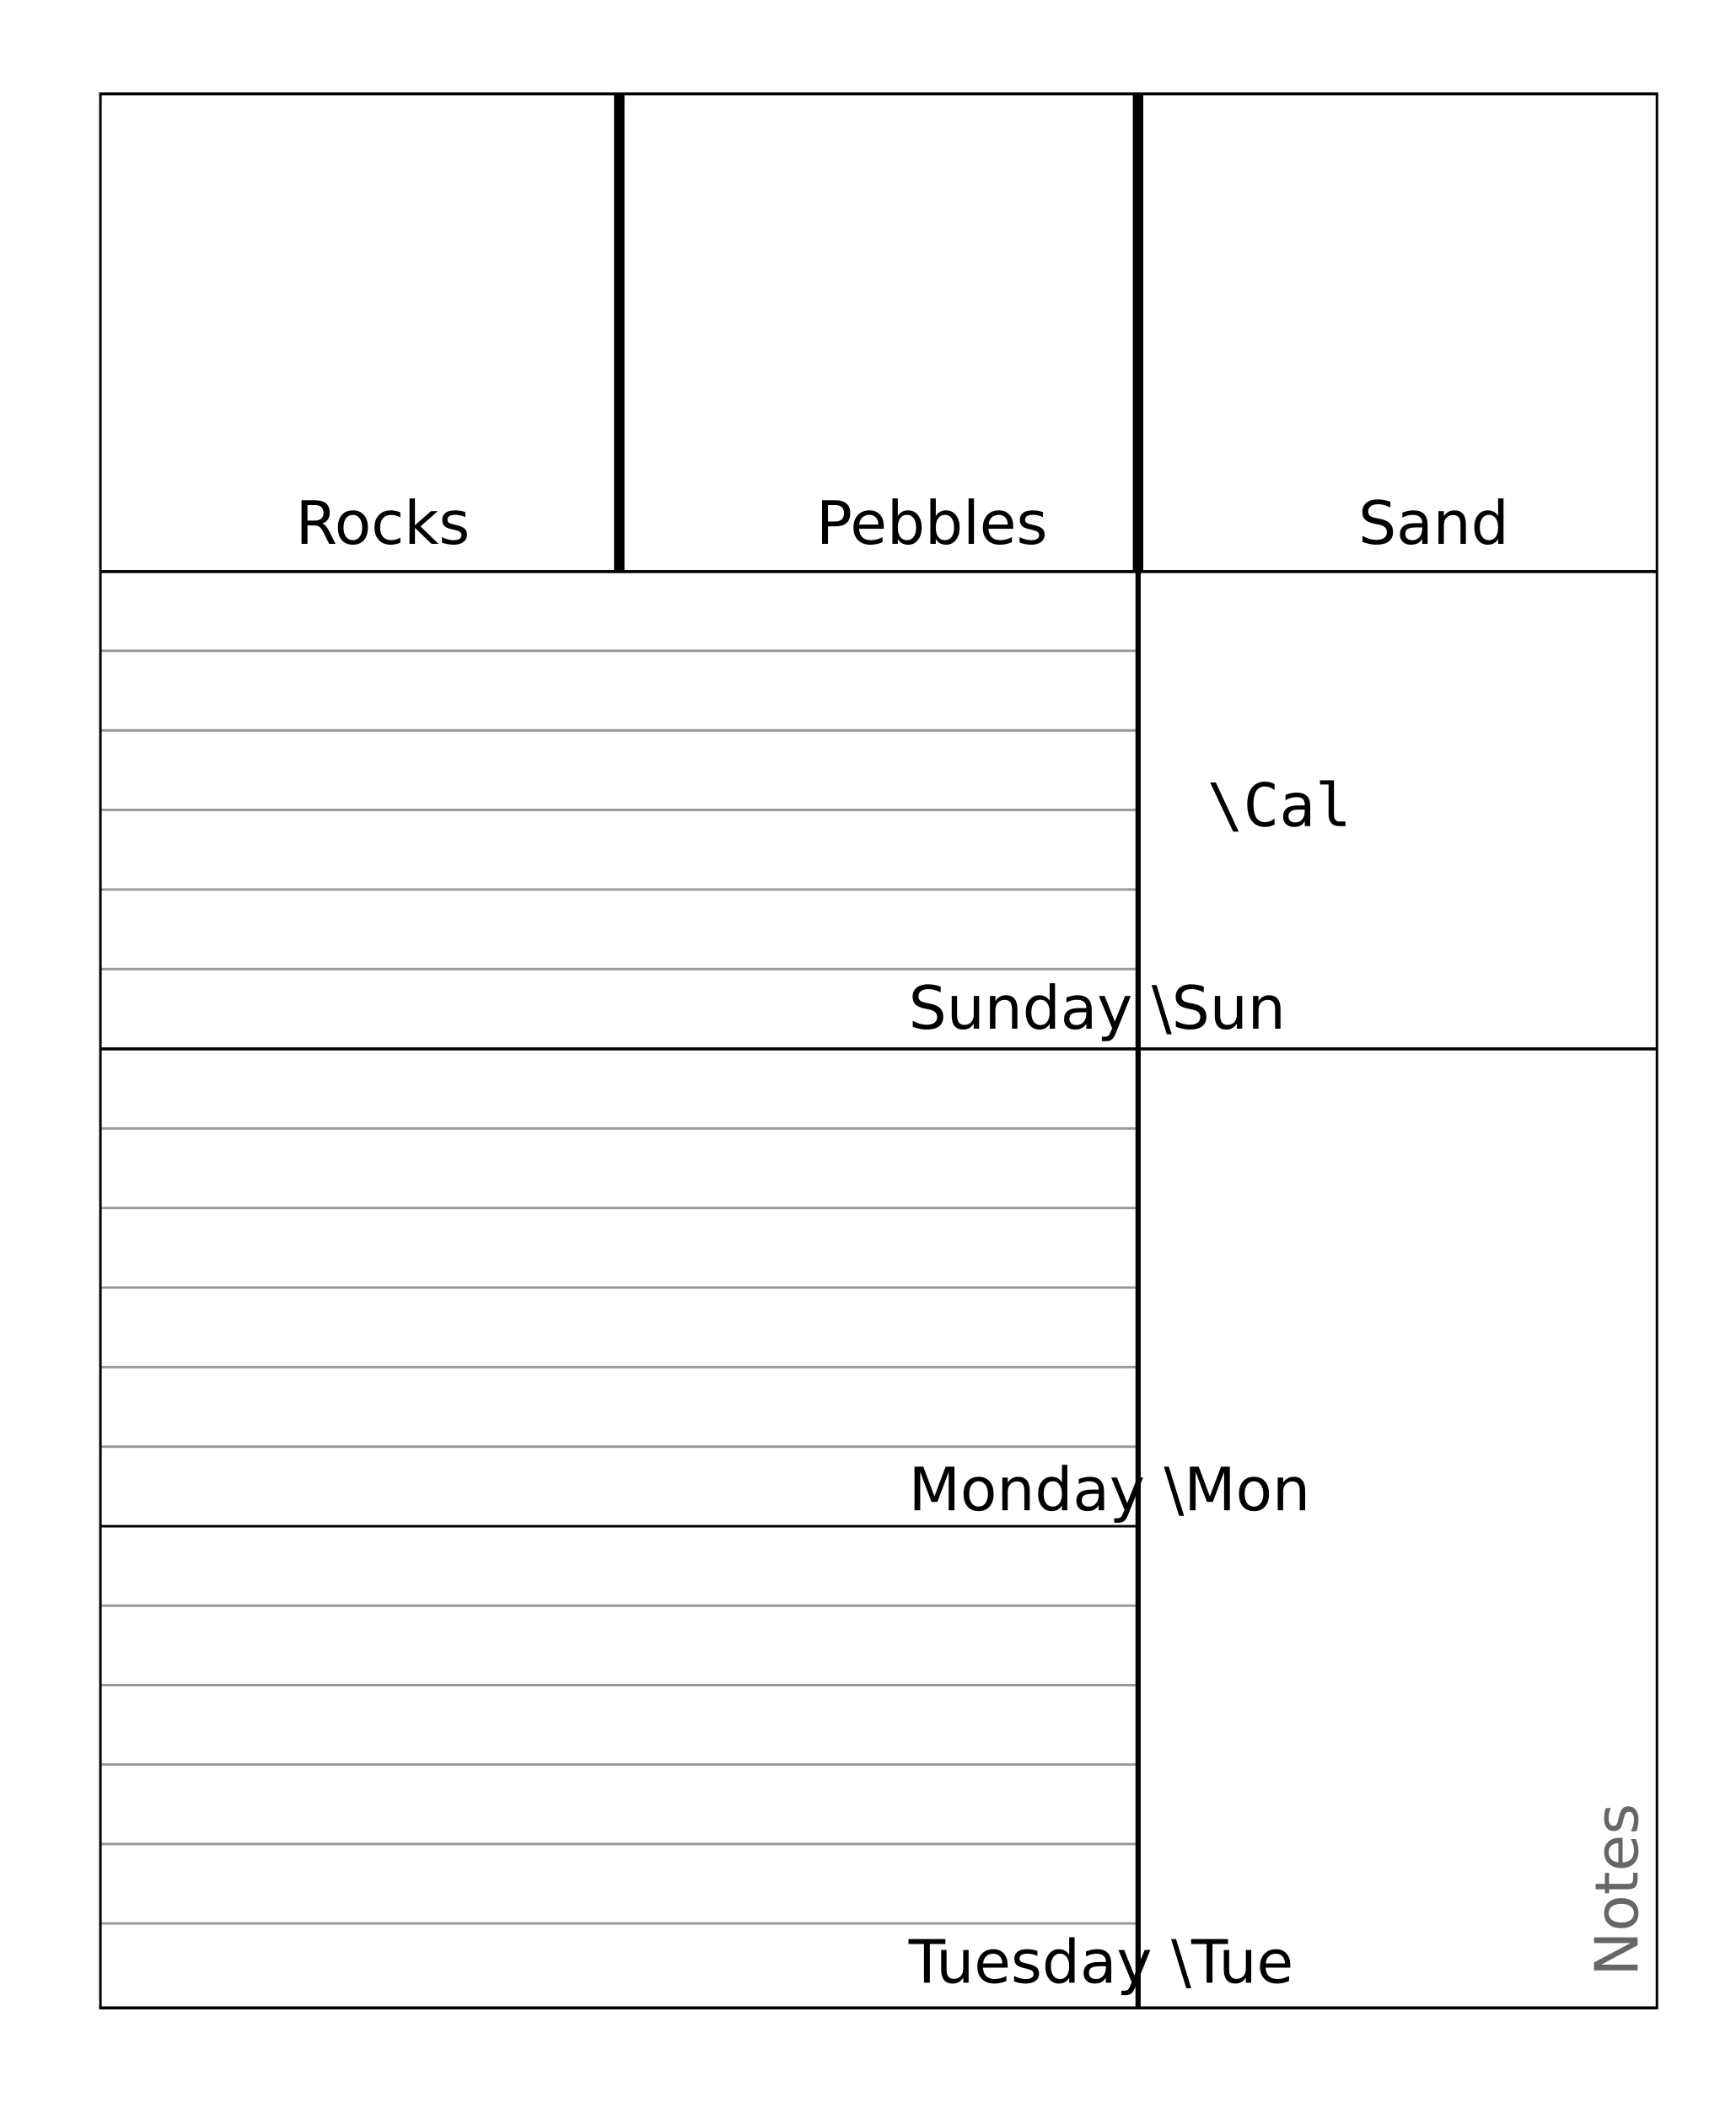
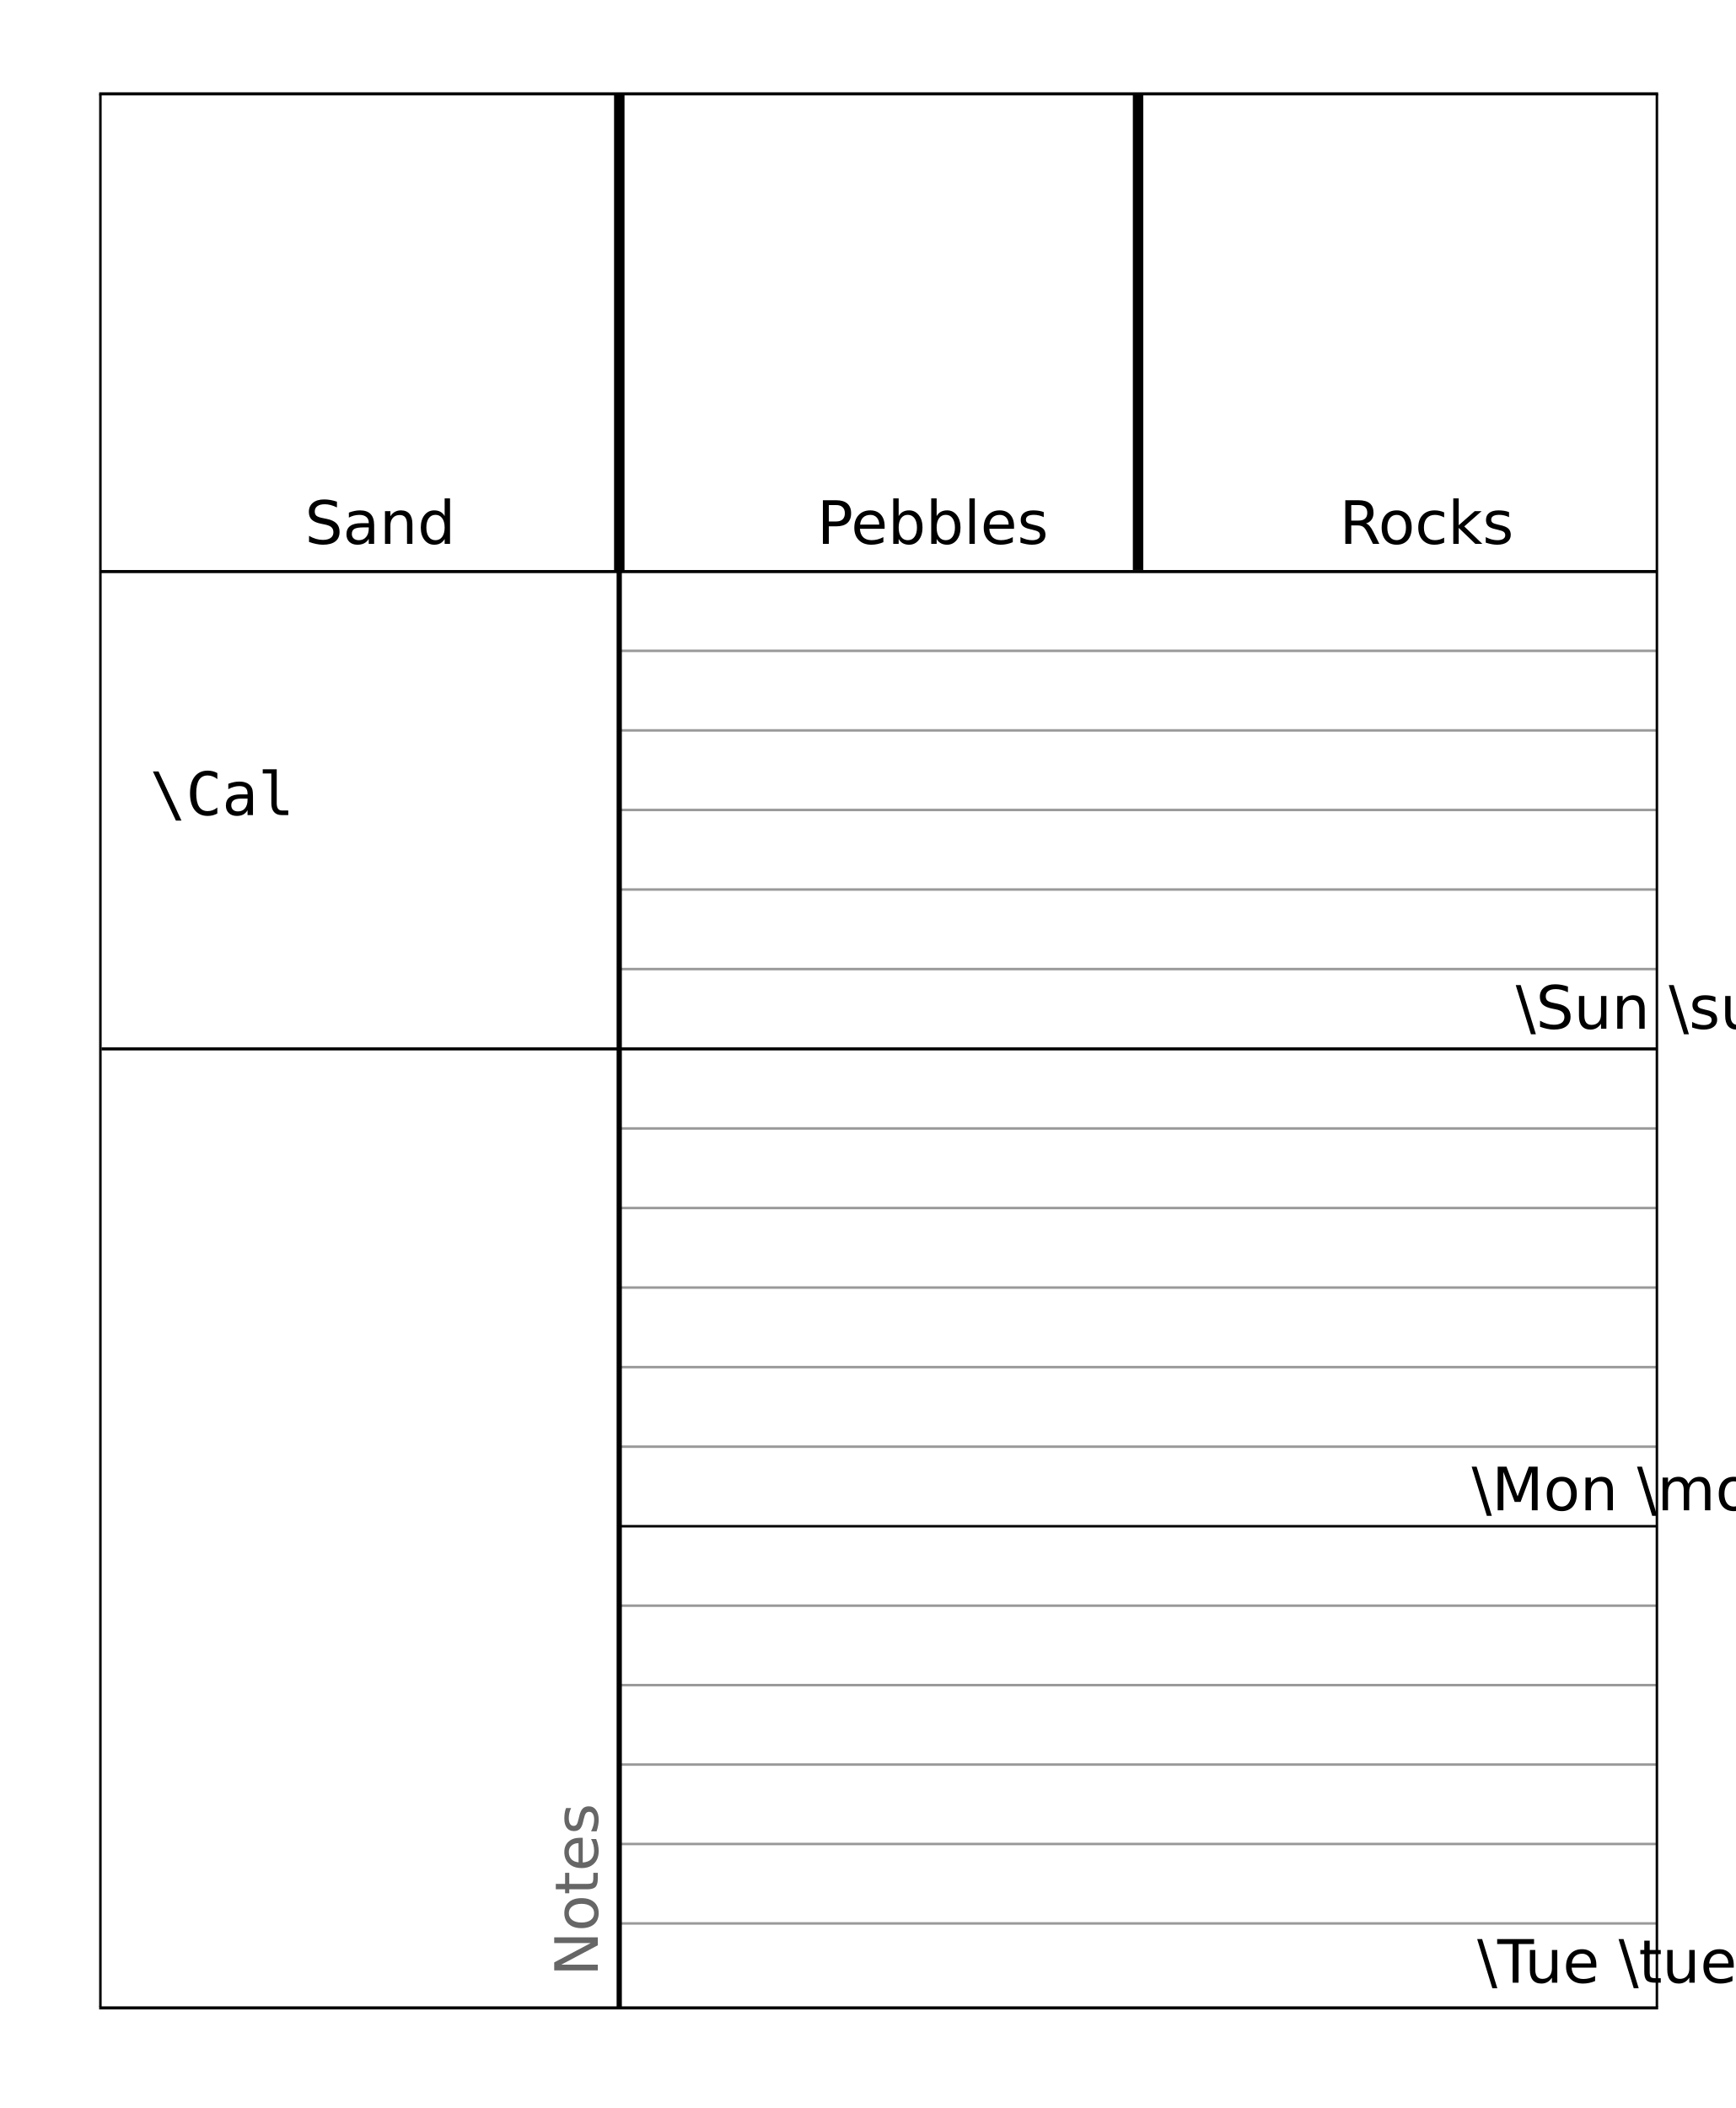
<svg xmlns="http://www.w3.org/2000/svg" width="630" height="765" id="svg2" version="1.1">
  <defs id="defs4" />
  <g id="layer1" transform="translate(0,-287.362)">
-     <path style="fill:none;stroke:#000000;stroke-width:3.788;stroke-linecap:butt;stroke-linejoin:miter;stroke-miterlimit:4;stroke-opacity:1;stroke-dasharray:none" d="m 224.75,321.499 0,172.71" id="path3630-4" />
-     <path style="fill:none;stroke:#000000;stroke-width:1.116px;stroke-linecap:butt;stroke-linejoin:miter;stroke-opacity:1" d="m 36.739,494.788 564.477,0" id="path3684-9" />
-     <path style="fill:none;stroke:#000000;stroke-width:1.104px;stroke-linecap:butt;stroke-linejoin:miter;stroke-opacity:1" d="m 36.691,668.011 564.275,0" id="path3686-7" />
-     <path style="fill:none;stroke:#000000;stroke-width:0.901px;stroke-linecap:butt;stroke-linejoin:miter;stroke-opacity:1" d="m 36.596,841.234 376.881,0" id="path3688-7" />
-     <text xml:space="preserve" style="font-size:21.718px;font-style:normal;font-variant:normal;font-weight:normal;font-stretch:normal;fill:#000000;fill-opacity:1;stroke:none;font-family:DejaVu Sans;-inkscape-font-specification:DejaVu Sans" x="107.313" y="484.731" id="text3762">
-       <tspan id="tspan3764" x="107.313" y="484.731">Rocks</tspan>
+     <path style="fill:none;stroke:#000000;stroke-width:3.788;stroke-linecap:butt;stroke-linejoin:miter;stroke-miterlimit:4;stroke-opacity:1;stroke-dasharray:none" d="m 413.045,321.499 0,172.71" id="path3630-4" />
+     <path style="fill:none;stroke:#000000;stroke-width:1.116px;stroke-linecap:butt;stroke-linejoin:miter;stroke-opacity:1" d="m 601.056,494.788 -564.477,0" id="path3684-9" />
+     <path style="fill:none;stroke:#000000;stroke-width:1.104px;stroke-linecap:butt;stroke-linejoin:miter;stroke-opacity:1" d="m 601.104,668.011 -564.275,0" id="path3686-7" />
+     <path style="fill:none;stroke:#000000;stroke-width:0.901px;stroke-linecap:butt;stroke-linejoin:miter;stroke-opacity:1" d="m 601.2,841.234 -376.881,0" id="path3688-7" />
+     <text xml:space="preserve" style="font-size:21.718px;font-style:normal;font-variant:normal;font-weight:normal;font-stretch:normal;fill:#000000;fill-opacity:1;stroke:none;font-family:DejaVu Sans;-inkscape-font-specification:DejaVu Sans" x="486.136" y="484.731" id="text3762">
+       <tspan id="tspan3764" x="486.136" y="484.731">Rocks</tspan>
    </text>
-     <text xml:space="preserve" style="font-size:21.718px;font-style:normal;font-variant:normal;font-weight:normal;font-stretch:normal;fill:#000000;fill-opacity:1;stroke:none;font-family:DejaVu Sans;-inkscape-font-specification:DejaVu Sans" x="492.999" y="484.731" id="text3770">
-       <tspan id="tspan3772" x="492.999" y="484.731">Sand</tspan>
+     <text xml:space="preserve" style="font-size:21.718px;font-style:normal;font-variant:normal;font-weight:normal;font-stretch:normal;fill:#000000;fill-opacity:1;stroke:none;font-family:DejaVu Sans;-inkscape-font-specification:DejaVu Sans" x="110.662" y="484.731" id="text3770">
+       <tspan id="tspan3772" x="110.662" y="484.731">Sand</tspan>
    </text>
-     <text xml:space="preserve" style="font-size:21.718px;font-style:normal;font-variant:normal;font-weight:normal;font-stretch:normal;fill:#000000;fill-opacity:1;stroke:none;font-family:DejaVu Sans;-inkscape-font-specification:DejaVu Sans" x="296.225" y="484.731" id="text3766">
-       <tspan id="tspan3768" x="296.225" y="484.731">Pebbles</tspan>
+     <text xml:space="preserve" style="font-size:21.718px;font-style:normal;font-variant:normal;font-weight:normal;font-stretch:normal;fill:#000000;fill-opacity:1;stroke:none;font-family:DejaVu Sans;-inkscape-font-specification:DejaVu Sans" x="296.535" y="484.731" id="text3766">
+       <tspan id="tspan3768" x="296.535" y="484.731">Pebbles</tspan>
    </text>
-     <text xml:space="preserve" style="font-size:21.718px;font-style:normal;font-variant:normal;font-weight:normal;font-stretch:normal;fill:#000000;fill-opacity:1;stroke:none;font-family:DejaVu Sans;-inkscape-font-specification:DejaVu Sans" x="329.779" y="660.688" id="text3774">
-       <tspan id="tspan3776" x="329.779" y="660.688">Sunday \Sun</tspan>
+     <text xml:space="preserve" style="font-size:21.718px;font-style:normal;font-variant:normal;font-weight:normal;font-stretch:normal;fill:#000000;fill-opacity:1;stroke:none;font-family:DejaVu Sans;-inkscape-font-specification:DejaVu Sans" x="550.116" y="660.688" id="text3774">
+       <tspan x="550.116" y="660.688" id="tspan3023">\Sun \sunday</tspan>
    </text>
-     <text xml:space="preserve" style="font-size:21.718px;font-style:normal;font-variant:normal;font-weight:normal;font-stretch:normal;fill:#000000;fill-opacity:1;stroke:none;font-family:DejaVu Sans;-inkscape-font-specification:DejaVu Sans" x="329.779" y="835.449" id="text3778">
-       <tspan id="tspan3780" x="329.779" y="835.449">Monday \Mon</tspan>
+     <text xml:space="preserve" style="font-size:21.718px;font-style:normal;font-variant:normal;font-weight:normal;font-stretch:normal;fill:#000000;fill-opacity:1;stroke:none;font-family:DejaVu Sans;-inkscape-font-specification:DejaVu Sans" x="534.116" y="835.449" id="text3778">
+       <tspan id="tspan3780" x="534.116" y="835.449">\Mon \monday</tspan>
    </text>
-     <text xml:space="preserve" style="font-size:21.718px;font-style:normal;font-variant:normal;font-weight:normal;font-stretch:normal;fill:#000000;fill-opacity:1;stroke:none;font-family:DejaVu Sans;-inkscape-font-specification:DejaVu Sans" x="329.779" y="1006.89" id="text3782">
-       <tspan id="tspan3784" x="329.779" y="1006.89">Tuesday \Tue</tspan>
+     <text xml:space="preserve" style="font-size:21.718px;font-style:normal;font-variant:normal;font-weight:normal;font-stretch:normal;fill:#000000;fill-opacity:1;stroke:none;font-family:DejaVu Sans;-inkscape-font-specification:DejaVu Sans" x="536.116" y="1006.89" id="text3782">
+       <tspan id="tspan3784" x="536.116" y="1006.89">\Tue \tuesday</tspan>
    </text>
-     <text xml:space="preserve" style="font-size:21.718px;font-style:normal;font-variant:normal;font-weight:normal;font-stretch:normal;fill:#000000;fill-opacity:1;stroke:none;font-family:DejaVu Sans;-inkscape-font-specification:DejaVu Sans Mono" x="438.132" y="587.15" id="text3806">
-       <tspan id="tspan3808" x="438.132" y="587.15" style="font-style:normal;font-variant:normal;font-weight:normal;font-stretch:normal;font-family:DejaVu Sans Mono;-inkscape-font-specification:DejaVu Sans Mono">\Cal</tspan>
+     <text xml:space="preserve" style="font-size:21.718px;font-style:normal;font-variant:normal;font-weight:normal;font-stretch:normal;fill:#000000;fill-opacity:1;stroke:none;font-family:DejaVu Sans;-inkscape-font-specification:DejaVu Sans Mono" x="54.424" y="583.15" id="text3806">
+       <tspan id="tspan3808" x="54.424" y="583.15" style="font-style:normal;font-variant:normal;font-weight:normal;font-stretch:normal;font-family:DejaVu Sans Mono;-inkscape-font-specification:DejaVu Sans Mono">\Cal</tspan>
    </text>
-     <path style="fill:#00cc80;fill-opacity:1;stroke:#999999;stroke-width:0.905px;stroke-linecap:butt;stroke-linejoin:miter;stroke-opacity:1" d="m 36.278,523.557 376.501,0" id="path3824" />
-     <path id="path3826" d="m 36.278,581.299 376.501,0" style="fill:#000080;stroke:#999999;stroke-width:0.905px;stroke-linecap:butt;stroke-linejoin:miter;stroke-opacity:1" />
-     <path style="fill:#000080;stroke:#999999;stroke-width:0.905px;stroke-linecap:butt;stroke-linejoin:miter;stroke-opacity:1" d="m 36.278,610.17 376.501,0" id="path3828" />
-     <path id="path3830" d="m 36.278,639.042 376.501,0" style="fill:#000080;stroke:#999999;stroke-width:0.905px;stroke-linecap:butt;stroke-linejoin:miter;stroke-opacity:1" />
-     <path style="fill:#000080;stroke:#999999;stroke-width:0.905px;stroke-linecap:butt;stroke-linejoin:miter;stroke-opacity:1" d="m 36.278,552.428 376.501,0" id="path3832" />
-     <path id="path3834" d="m 36.738,696.882 376.358,0" style="fill:#00cc80;fill-opacity:1;stroke:#999999;stroke-width:0.905px;stroke-linecap:butt;stroke-linejoin:miter;stroke-opacity:1" />
-     <path style="fill:#000080;stroke:#999999;stroke-width:0.905px;stroke-linecap:butt;stroke-linejoin:miter;stroke-opacity:1" d="m 36.738,754.623 376.358,0" id="path3836" />
-     <path id="path3838" d="m 36.738,783.493 376.358,0" style="fill:#000080;stroke:#999999;stroke-width:0.905px;stroke-linecap:butt;stroke-linejoin:miter;stroke-opacity:1" />
-     <path style="fill:#000080;stroke:#999999;stroke-width:0.905px;stroke-linecap:butt;stroke-linejoin:miter;stroke-opacity:1" d="m 36.738,812.364 376.358,0" id="path3840" />
-     <path id="path3842" d="m 36.738,725.752 376.358,0" style="fill:#000080;stroke:#999999;stroke-width:0.905px;stroke-linecap:butt;stroke-linejoin:miter;stroke-opacity:1" />
-     <path style="fill:#00cc80;fill-opacity:1;stroke:#999999;stroke-width:0.905px;stroke-linecap:butt;stroke-linejoin:miter;stroke-opacity:1" d="m 36.705,870.065 376.509,0" id="path3844" />
-     <path id="path3846" d="m 36.705,927.722 376.509,0" style="fill:#000080;stroke:#999999;stroke-width:0.905px;stroke-linecap:butt;stroke-linejoin:miter;stroke-opacity:1" />
-     <path style="fill:#000080;stroke:#999999;stroke-width:0.905px;stroke-linecap:butt;stroke-linejoin:miter;stroke-opacity:1" d="m 36.705,956.551 376.509,0" id="path3848" />
-     <path id="path3850" d="m 36.705,985.379 376.509,0" style="fill:#000080;stroke:#999999;stroke-width:0.905px;stroke-linecap:butt;stroke-linejoin:miter;stroke-opacity:1" />
-     <path style="fill:#000080;stroke:#999999;stroke-width:0.905px;stroke-linecap:butt;stroke-linejoin:miter;stroke-opacity:1" d="m 36.705,898.893 376.509,0" id="path3852" />
-     <path style="fill:none;stroke:#000000;stroke-width:1.901;stroke-linecap:butt;stroke-linejoin:miter;stroke-miterlimit:4;stroke-opacity:1;stroke-dasharray:none" d="m 413.055,323.227 0,692.751" id="path3624-0" />
-     <path id="path4135" d="m 413.035,321.502 0,173.041" style="fill:none;stroke:#000000;stroke-width:3.792;stroke-linecap:butt;stroke-linejoin:miter;stroke-miterlimit:4;stroke-opacity:1;stroke-dasharray:none" />
-     <path style="fill:none;stroke:#000000;stroke-width:0.905px;stroke-linecap:butt;stroke-linejoin:miter;stroke-opacity:1" d="m 36.446,321.501 0,694.185" id="path3628-0" />
-     <path style="fill:none;stroke:#000000;stroke-width:0.905px;stroke-linecap:butt;stroke-linejoin:miter;stroke-opacity:1" d="m 601.36,321.501 0,694.185" id="path3626-3" />
-     <path id="path3077" d="m 35.992,321.425 565.812,0" style="fill:none;stroke:#000000;stroke-width:1.117px;stroke-linecap:butt;stroke-linejoin:miter;stroke-opacity:1" />
-     <path style="fill:none;stroke:#000000;stroke-width:1.117px;stroke-linecap:butt;stroke-linejoin:miter;stroke-opacity:1" d="m 35.992,1016.036 565.812,0" id="path3079" />
-     <text xml:space="preserve" style="font-size:21.717px;font-style:normal;font-variant:normal;font-weight:normal;font-stretch:normal;fill:#666666;fill-opacity:1;stroke:none;font-family:DejaVu Sans;-inkscape-font-specification:DejaVu Sans" x="-1004.542" y="594.348" id="text3814" transform="matrix(0,-1,1,0,0,0)">
-       <tspan id="tspan3816" x="-1004.542" y="594.348">Notes</tspan>
+     <path style="fill:#00cc80;fill-opacity:1;stroke:#999999;stroke-width:0.905px;stroke-linecap:butt;stroke-linejoin:miter;stroke-opacity:1" d="m 601.517,523.557 -376.501,0" id="path3824" />
+     <path id="path3826" d="m 601.517,581.299 -376.501,0" style="fill:#000080;stroke:#999999;stroke-width:0.905px;stroke-linecap:butt;stroke-linejoin:miter;stroke-opacity:1" />
+     <path style="fill:#000080;stroke:#999999;stroke-width:0.905px;stroke-linecap:butt;stroke-linejoin:miter;stroke-opacity:1" d="m 601.517,610.17 -376.501,0" id="path3828" />
+     <path id="path3830" d="m 601.517,639.042 -376.501,0" style="fill:#000080;stroke:#999999;stroke-width:0.905px;stroke-linecap:butt;stroke-linejoin:miter;stroke-opacity:1" />
+     <path style="fill:#000080;stroke:#999999;stroke-width:0.905px;stroke-linecap:butt;stroke-linejoin:miter;stroke-opacity:1" d="m 601.517,552.428 -376.501,0" id="path3832" />
+     <path id="path3834" d="m 601.057,696.882 -376.358,0" style="fill:#00cc80;fill-opacity:1;stroke:#999999;stroke-width:0.905px;stroke-linecap:butt;stroke-linejoin:miter;stroke-opacity:1" />
+     <path style="fill:#000080;stroke:#999999;stroke-width:0.905px;stroke-linecap:butt;stroke-linejoin:miter;stroke-opacity:1" d="m 601.057,754.623 -376.358,0" id="path3836" />
+     <path id="path3838" d="m 601.057,783.493 -376.358,0" style="fill:#000080;stroke:#999999;stroke-width:0.905px;stroke-linecap:butt;stroke-linejoin:miter;stroke-opacity:1" />
+     <path style="fill:#000080;stroke:#999999;stroke-width:0.905px;stroke-linecap:butt;stroke-linejoin:miter;stroke-opacity:1" d="m 601.057,812.364 -376.358,0" id="path3840" />
+     <path id="path3842" d="m 601.057,725.752 -376.358,0" style="fill:#000080;stroke:#999999;stroke-width:0.905px;stroke-linecap:butt;stroke-linejoin:miter;stroke-opacity:1" />
+     <path style="fill:#00cc80;fill-opacity:1;stroke:#999999;stroke-width:0.905px;stroke-linecap:butt;stroke-linejoin:miter;stroke-opacity:1" d="m 601.09,870.065 -376.509,0" id="path3844" />
+     <path id="path3846" d="m 601.09,927.722 -376.509,0" style="fill:#000080;stroke:#999999;stroke-width:0.905px;stroke-linecap:butt;stroke-linejoin:miter;stroke-opacity:1" />
+     <path style="fill:#000080;stroke:#999999;stroke-width:0.905px;stroke-linecap:butt;stroke-linejoin:miter;stroke-opacity:1" d="m 601.09,956.551 -376.509,0" id="path3848" />
+     <path id="path3850" d="m 601.09,985.379 -376.509,0" style="fill:#000080;stroke:#999999;stroke-width:0.905px;stroke-linecap:butt;stroke-linejoin:miter;stroke-opacity:1" />
+     <path style="fill:#000080;stroke:#999999;stroke-width:0.905px;stroke-linecap:butt;stroke-linejoin:miter;stroke-opacity:1" d="m 601.09,898.893 -376.509,0" id="path3852" />
+     <path style="fill:none;stroke:#000000;stroke-width:1.901;stroke-linecap:butt;stroke-linejoin:miter;stroke-miterlimit:4;stroke-opacity:1;stroke-dasharray:none" d="m 224.74,323.227 0,692.751" id="path3624-0" />
+     <path id="path4135" d="m 224.761,321.502 0,173.041" style="fill:none;stroke:#000000;stroke-width:3.792;stroke-linecap:butt;stroke-linejoin:miter;stroke-miterlimit:4;stroke-opacity:1;stroke-dasharray:none" />
+     <path style="fill:none;stroke:#000000;stroke-width:0.905px;stroke-linecap:butt;stroke-linejoin:miter;stroke-opacity:1" d="m 601.349,321.501 0,694.185" id="path3628-0" />
+     <path style="fill:none;stroke:#000000;stroke-width:0.905px;stroke-linecap:butt;stroke-linejoin:miter;stroke-opacity:1" d="m 36.436,321.501 0,694.185" id="path3626-3" />
+     <path id="path3077" d="m 601.803,321.425 -565.812,0" style="fill:none;stroke:#000000;stroke-width:1.117px;stroke-linecap:butt;stroke-linejoin:miter;stroke-opacity:1" />
+     <path style="fill:none;stroke:#000000;stroke-width:1.117px;stroke-linecap:butt;stroke-linejoin:miter;stroke-opacity:1" d="m 601.803,1016.036 -565.812,0" id="path3079" />
+     <text xml:space="preserve" style="font-size:21.717px;font-style:normal;font-variant:normal;font-weight:normal;font-stretch:normal;fill:#666666;fill-opacity:1;stroke:none;font-family:DejaVu Sans;-inkscape-font-specification:DejaVu Sans" x="-1004.542" y="216.972" id="text3814" transform="matrix(0,-1,1,0,0,0)">
+       <tspan id="tspan3816" x="-1004.542" y="216.972">Notes</tspan>
    </text>
  </g>
</svg>
